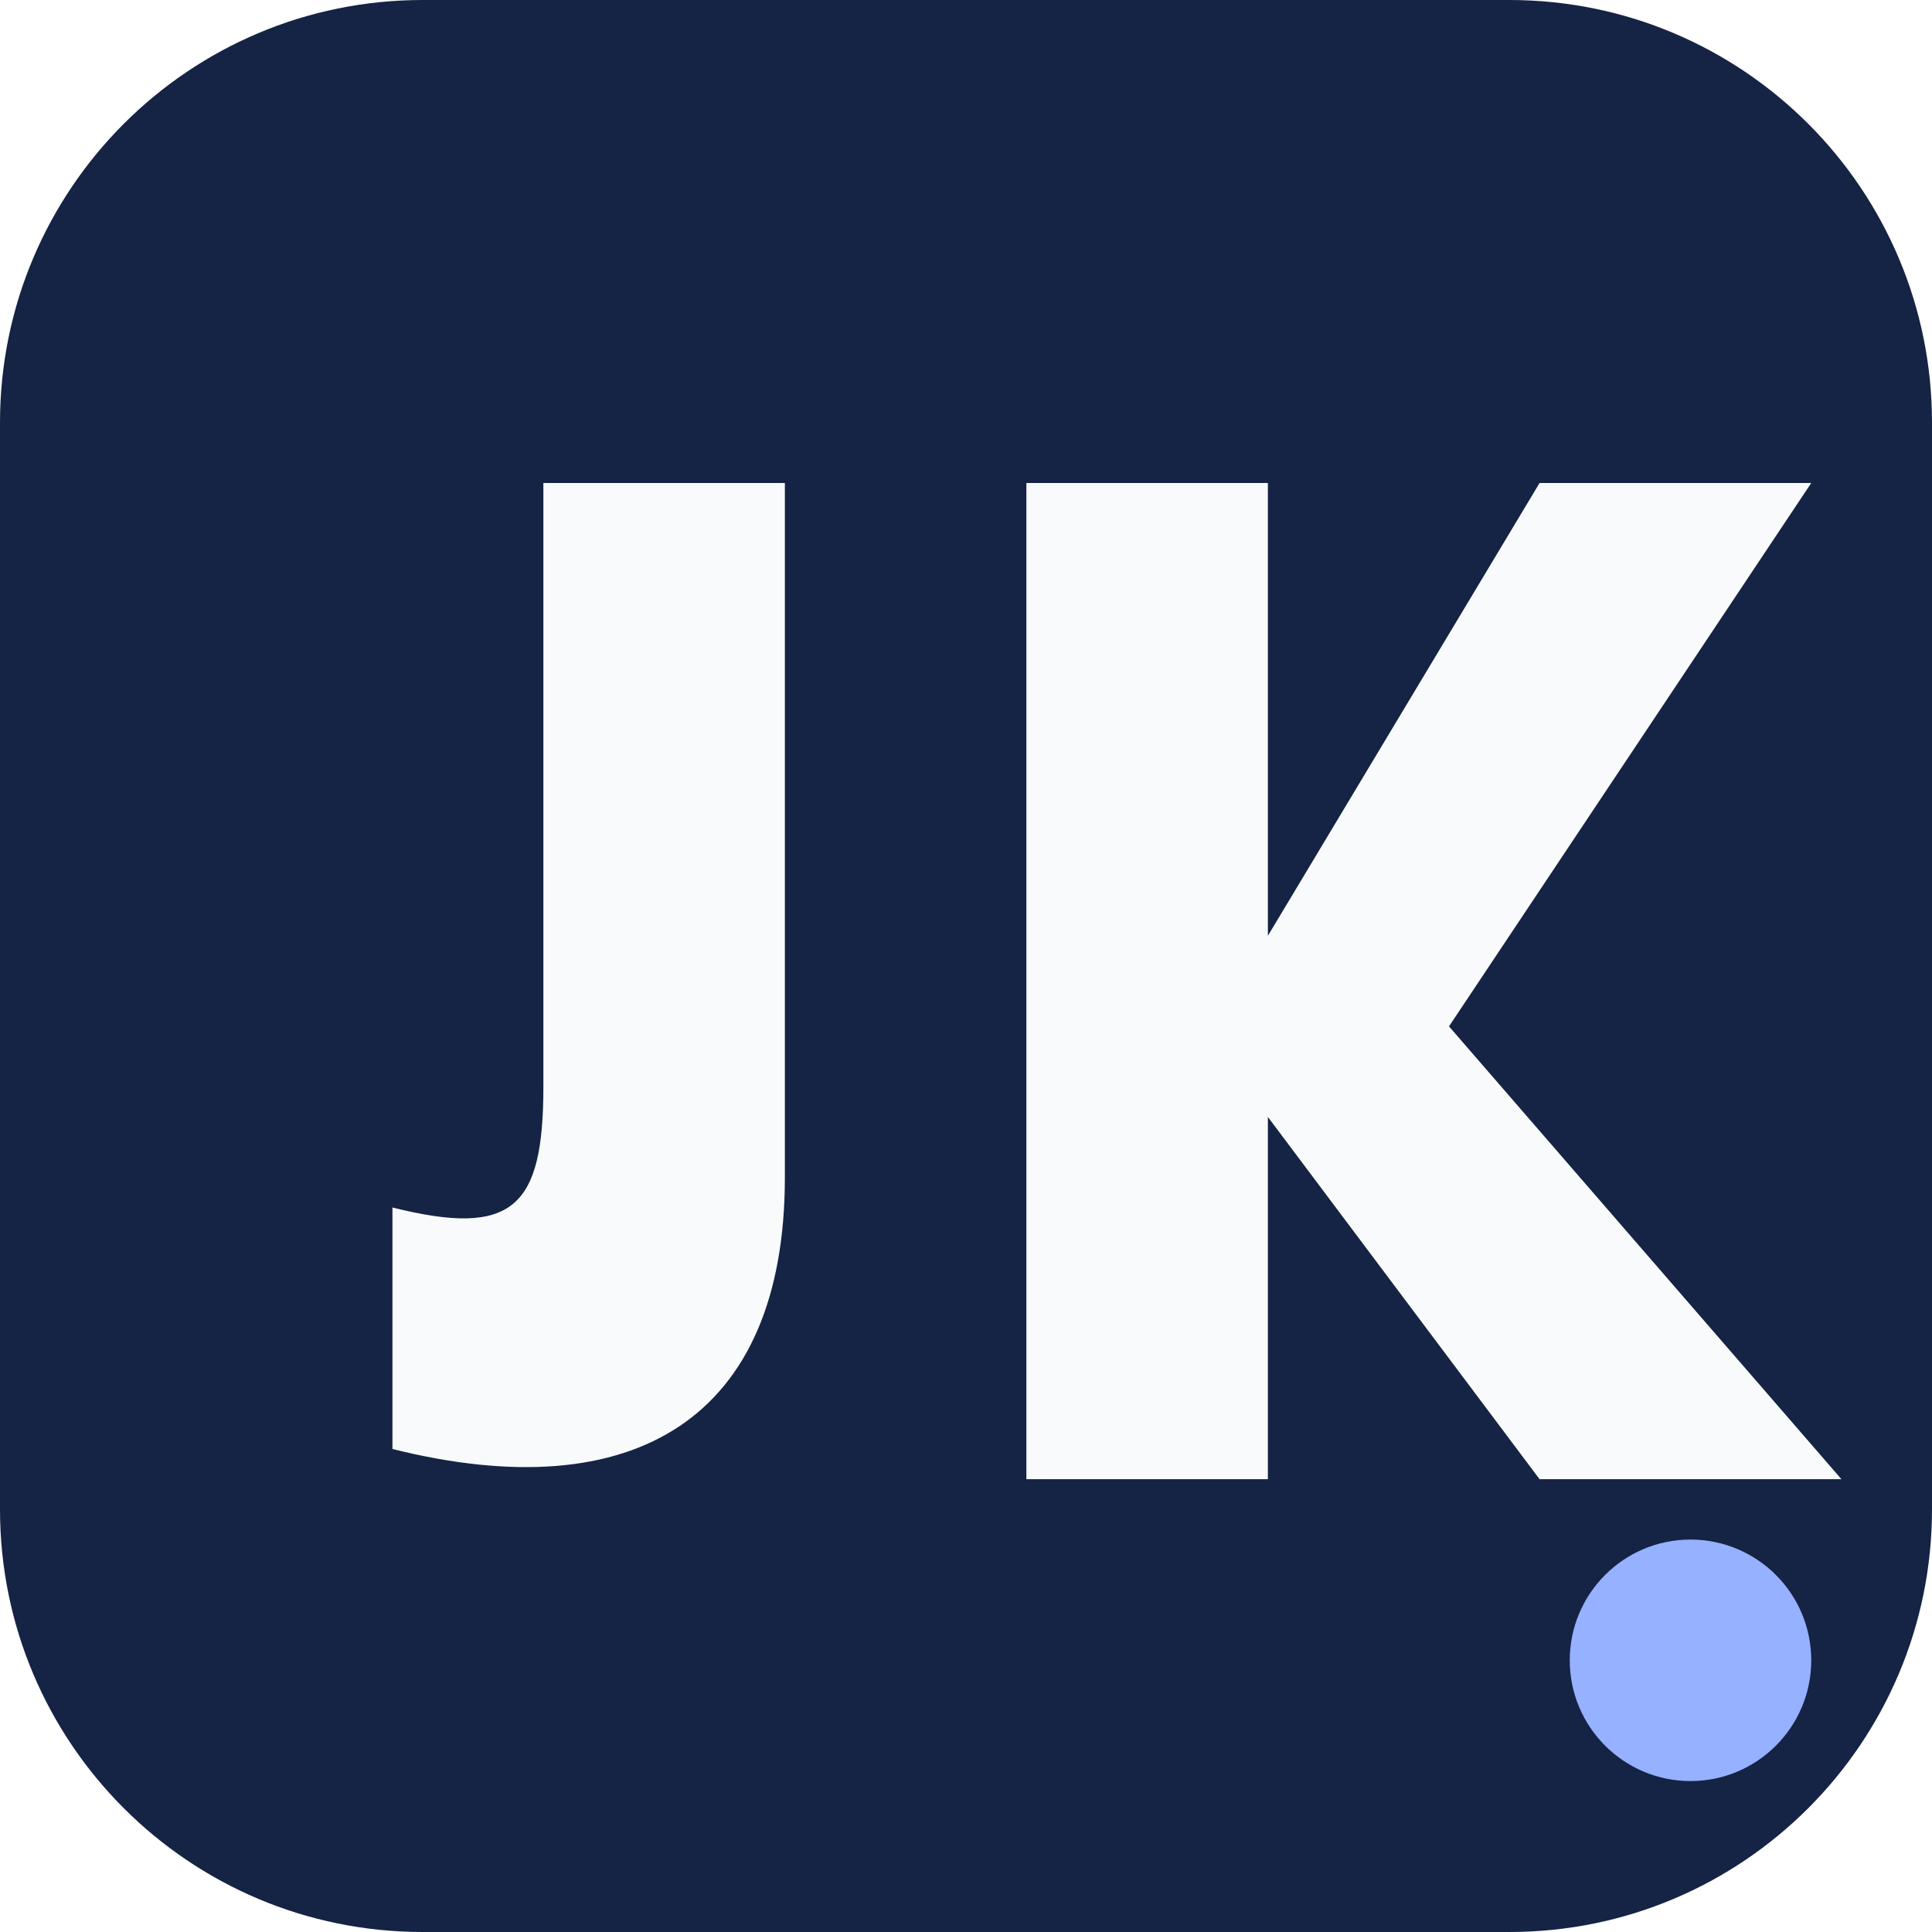
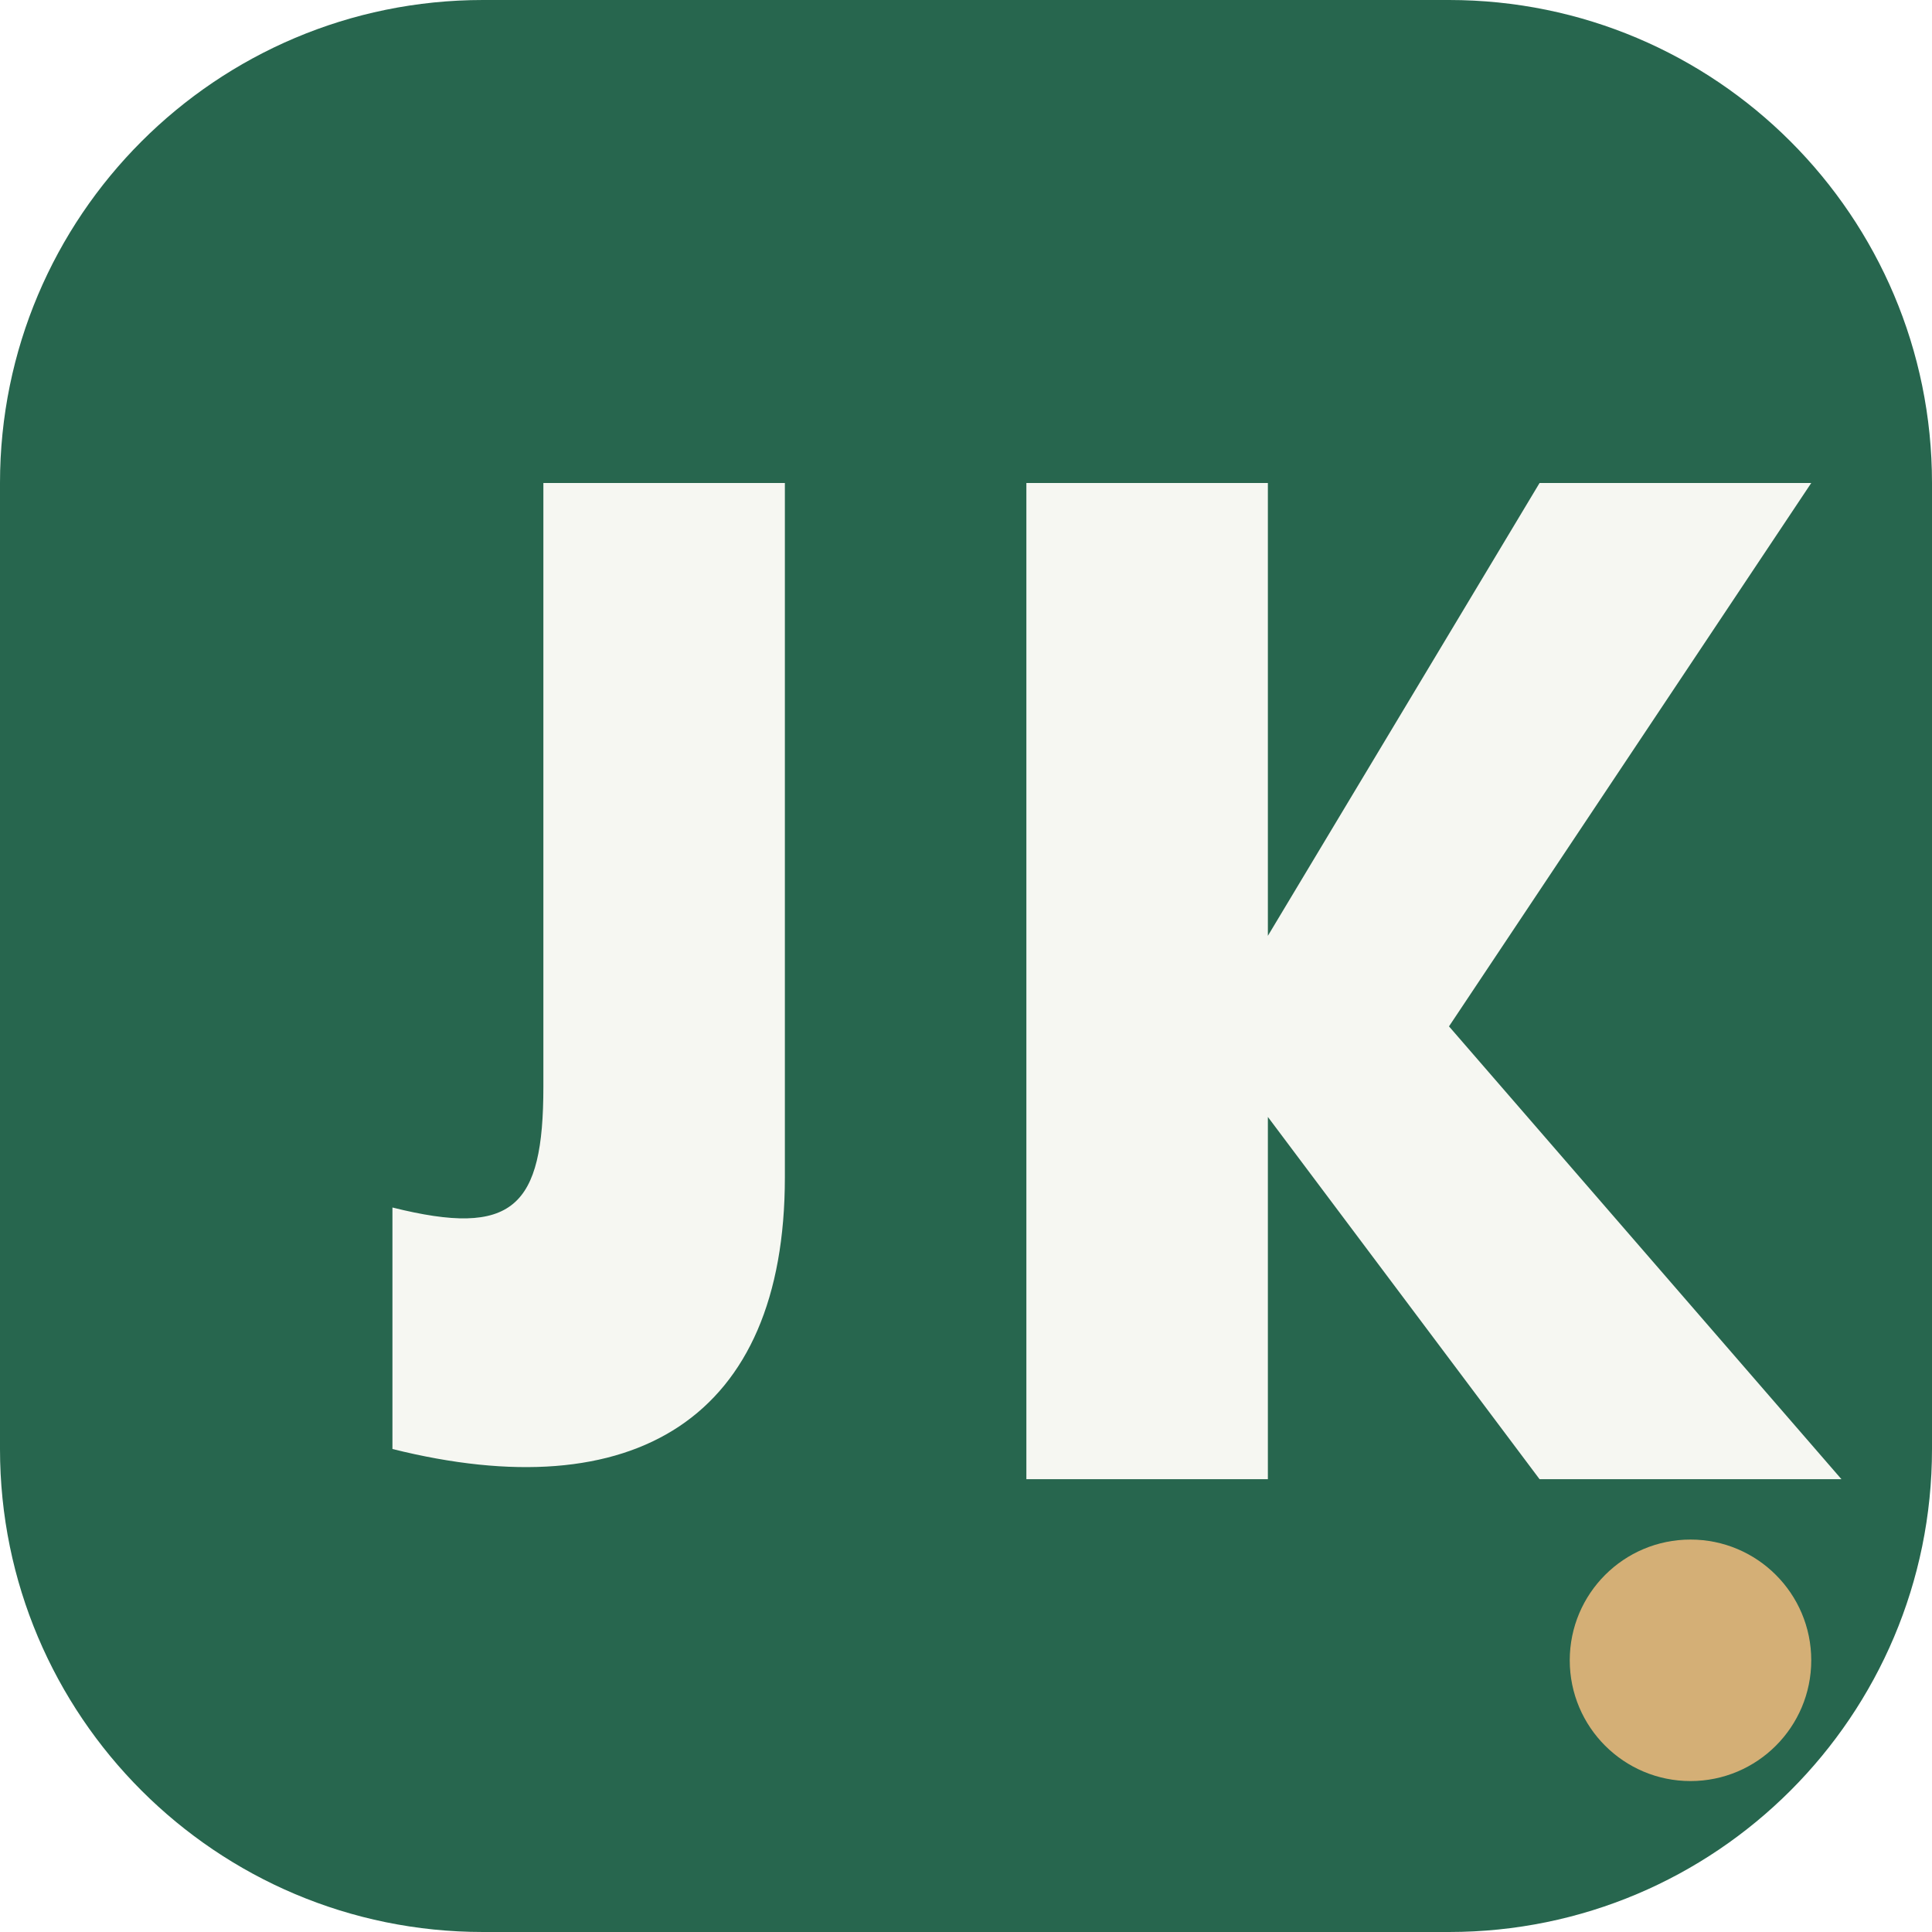
<svg xmlns="http://www.w3.org/2000/svg" viewBox="0 0 64 64">
-   <rect width="64" height="64" rx="14" fill="#152344" />
-   <path d="M26 16v23c0 8-5 11-13 9v-8c4 1 5 0 5-4V16Zm8 0h8v15l9-15h9L48 34l13 15H51L42 37v12h-8Z" fill="#f8fafc" />
-   <circle cx="56" cy="55" r="4" fill="#95b1ff" />
+   <rect width="64" height="64" rx="16" fill="#27664e" />
+   <path d="M26 16v23c0 8-5 11-13 9v-8c4 1 5 0 5-4V16Zm8 0h8v15l9-15h9L48 34l13 15H51L42 37v12h-8Z" fill="#f6f7f2" />
+   <circle cx="56" cy="55" r="4" fill="#d4af76" />
</svg>
